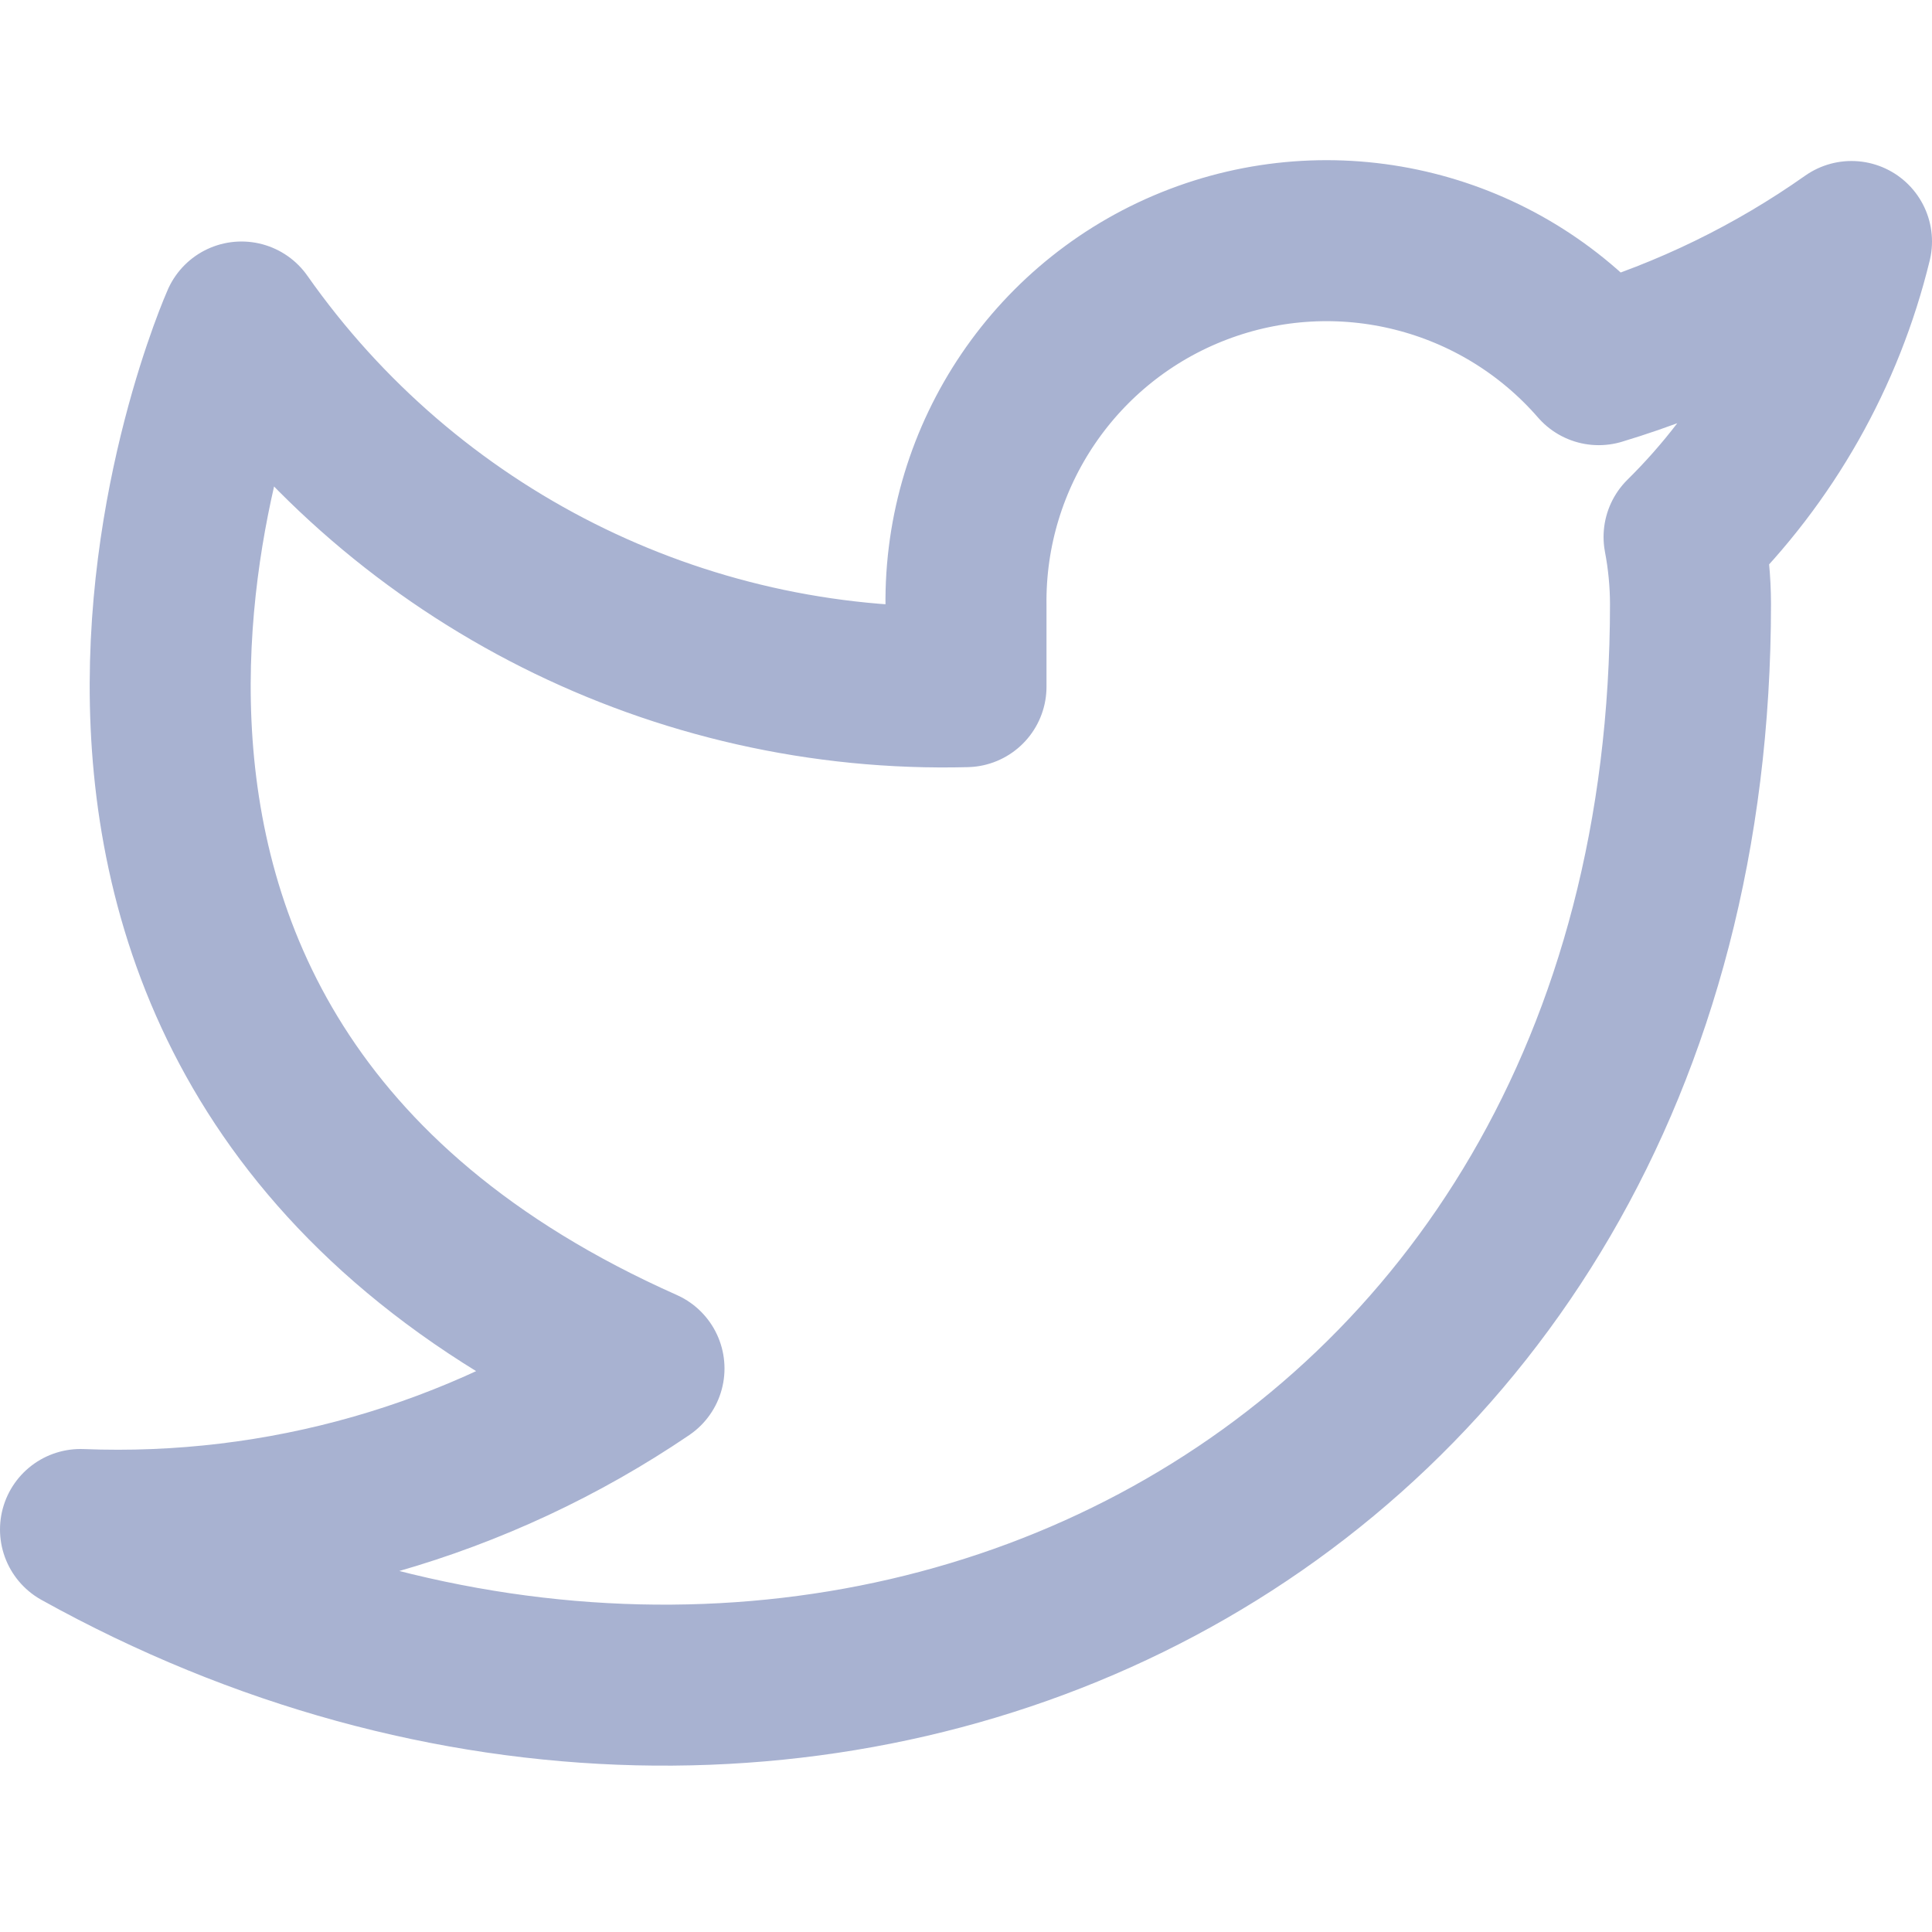
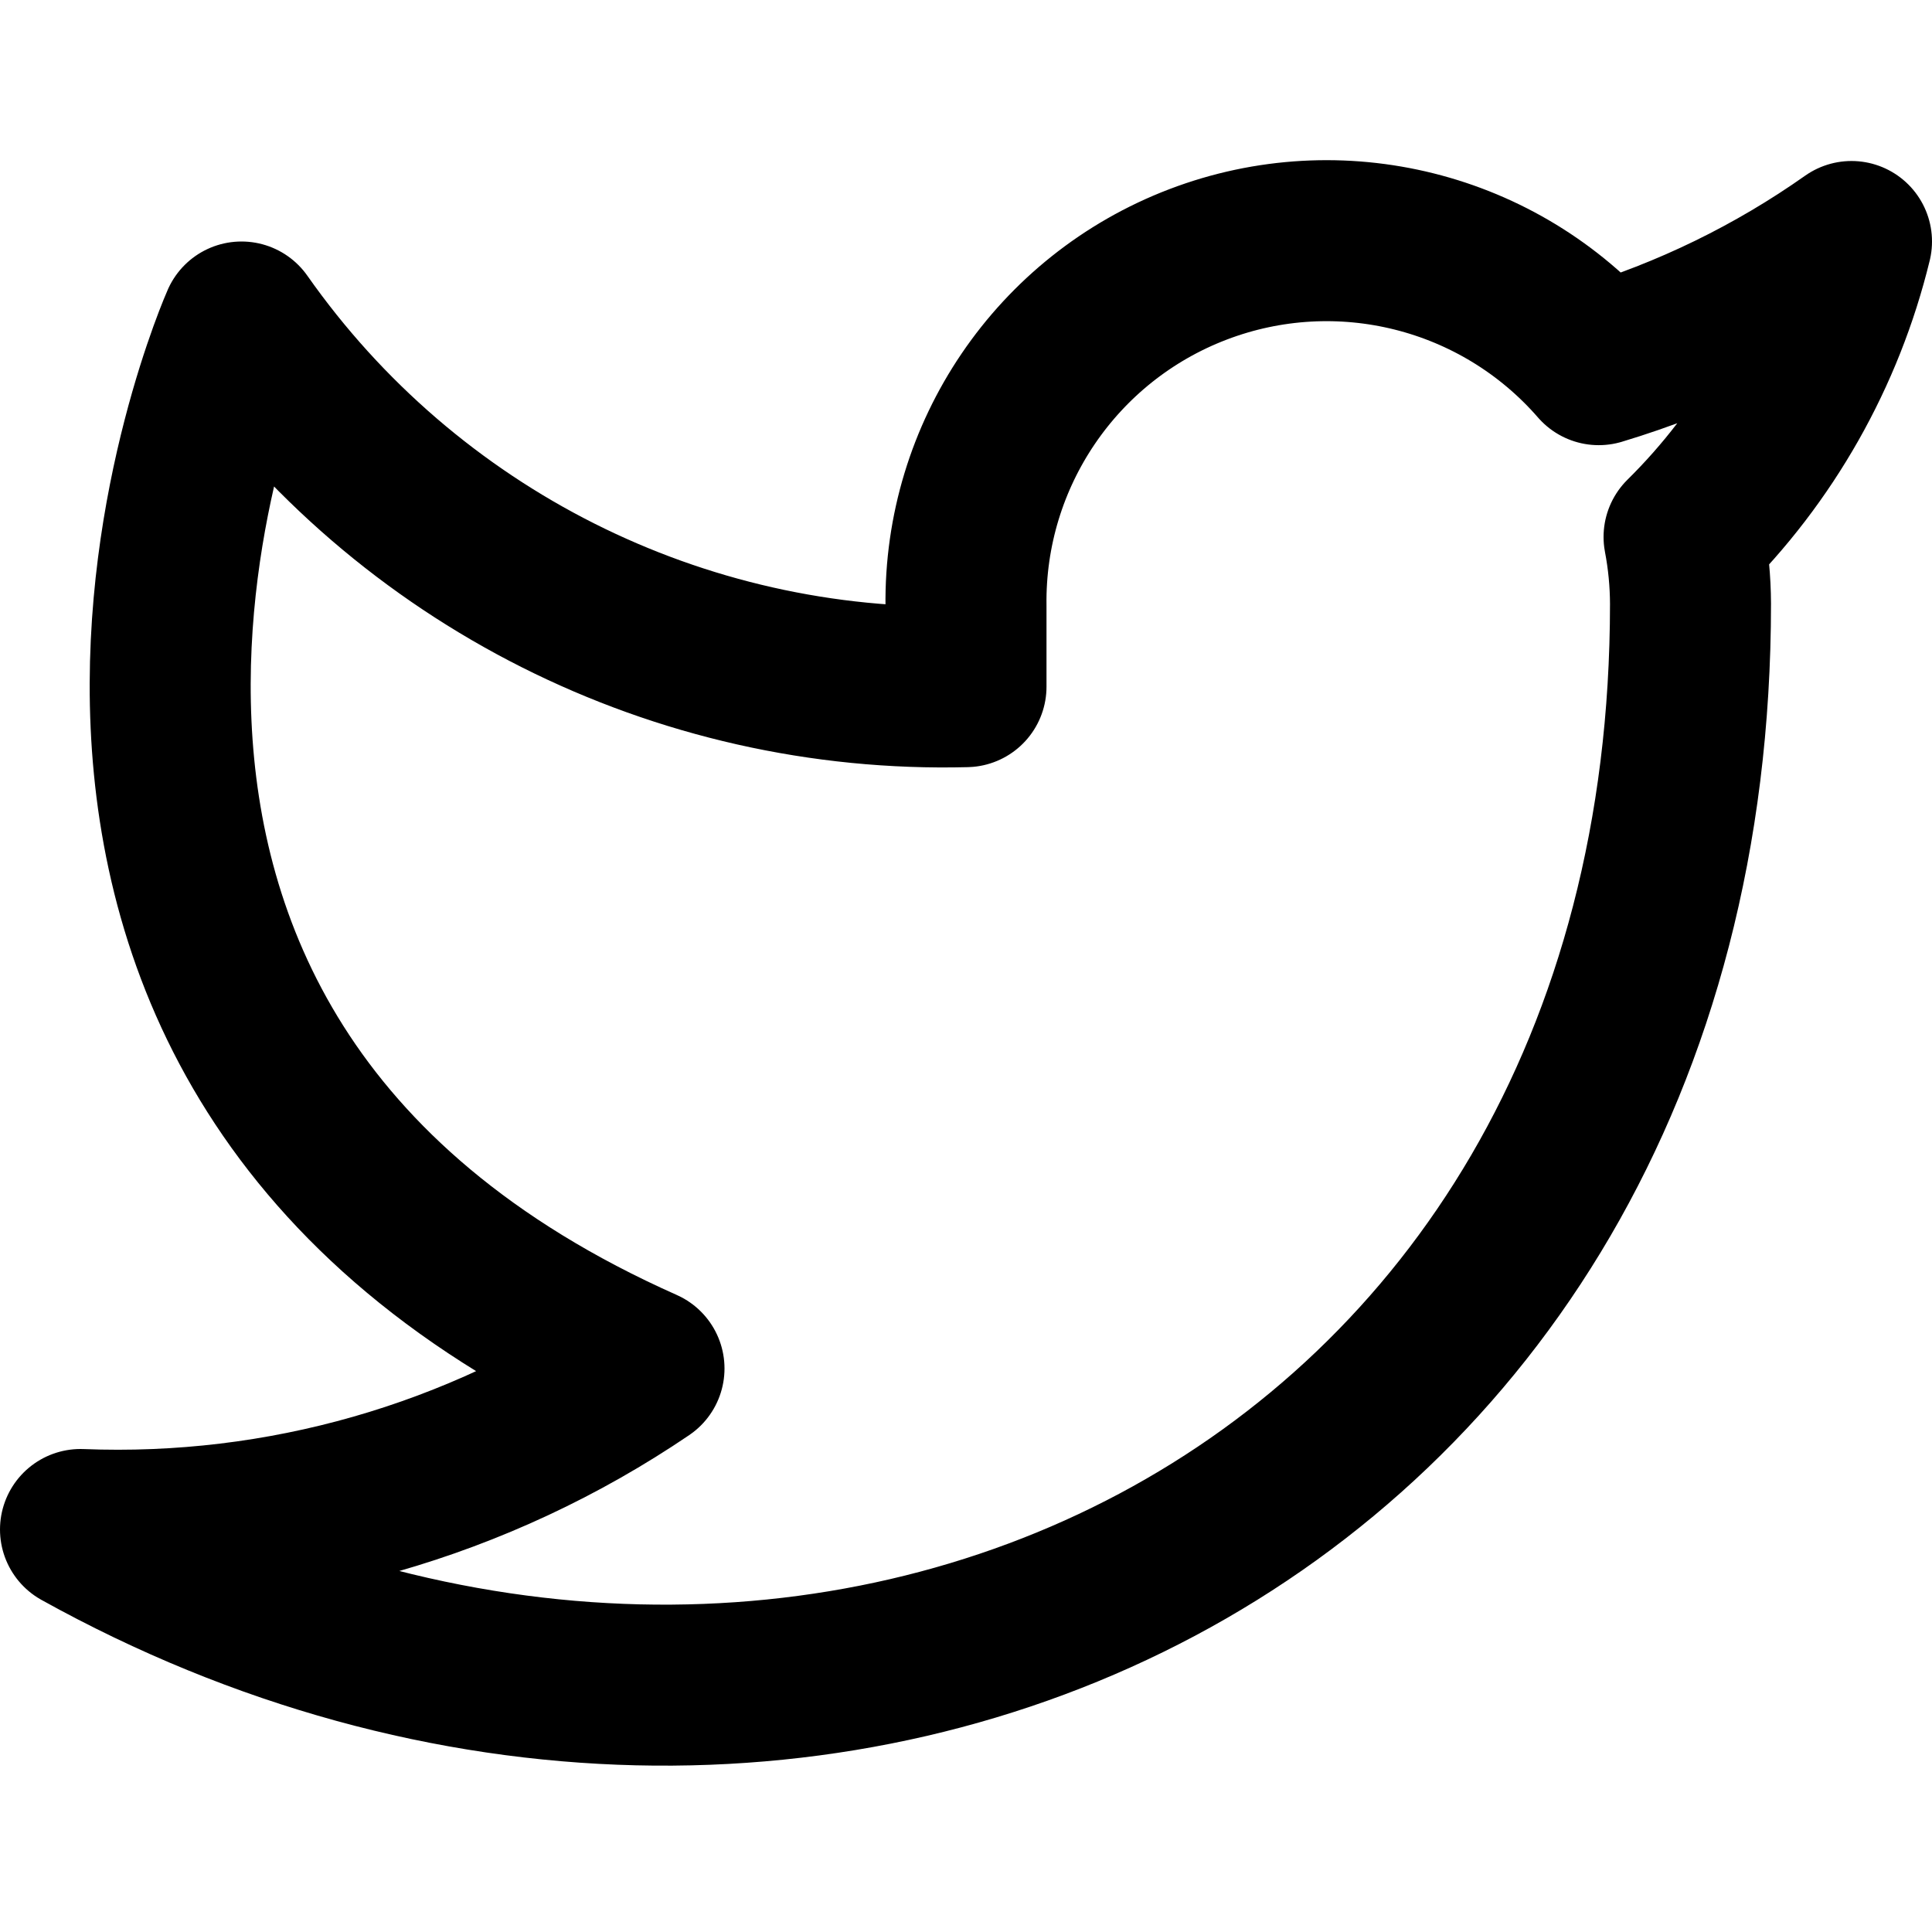
<svg xmlns="http://www.w3.org/2000/svg" role="img" viewBox="0 0 24 24" fill="none" stroke="currentColor" stroke-width="2" stroke-linecap="round" stroke-linejoin="round" class="feather feather-twitter" width="24" height="24">
-   <path d="M23 3a10.9 10.9 0 0 1-3.14 1.53 4.48 4.48 0 0 0-7.86 3v1A10.66 10.66 0 0 1 3 4s-4 9 5 13a11.64 11.64 0 0 1-7 2c9 5 20 0 20-11.5a4.5 4.5 0 0 0-.08-.83A7.72 7.72 0 0 0 23 3z" stroke="#A8B2D1" fill="none" stroke-width="2px" />
+   <path d="M23 3a10.9 10.9 0 0 1-3.14 1.53 4.48 4.48 0 0 0-7.86 3v1A10.66 10.66 0 0 1 3 4s-4 9 5 13a11.64 11.64 0 0 1-7 2c9 5 20 0 20-11.5a4.5 4.5 0 0 0-.08-.83A7.72 7.72 0 0 0 23 3z" stroke="#000" fill="none" stroke-width="2px" />
</svg>
